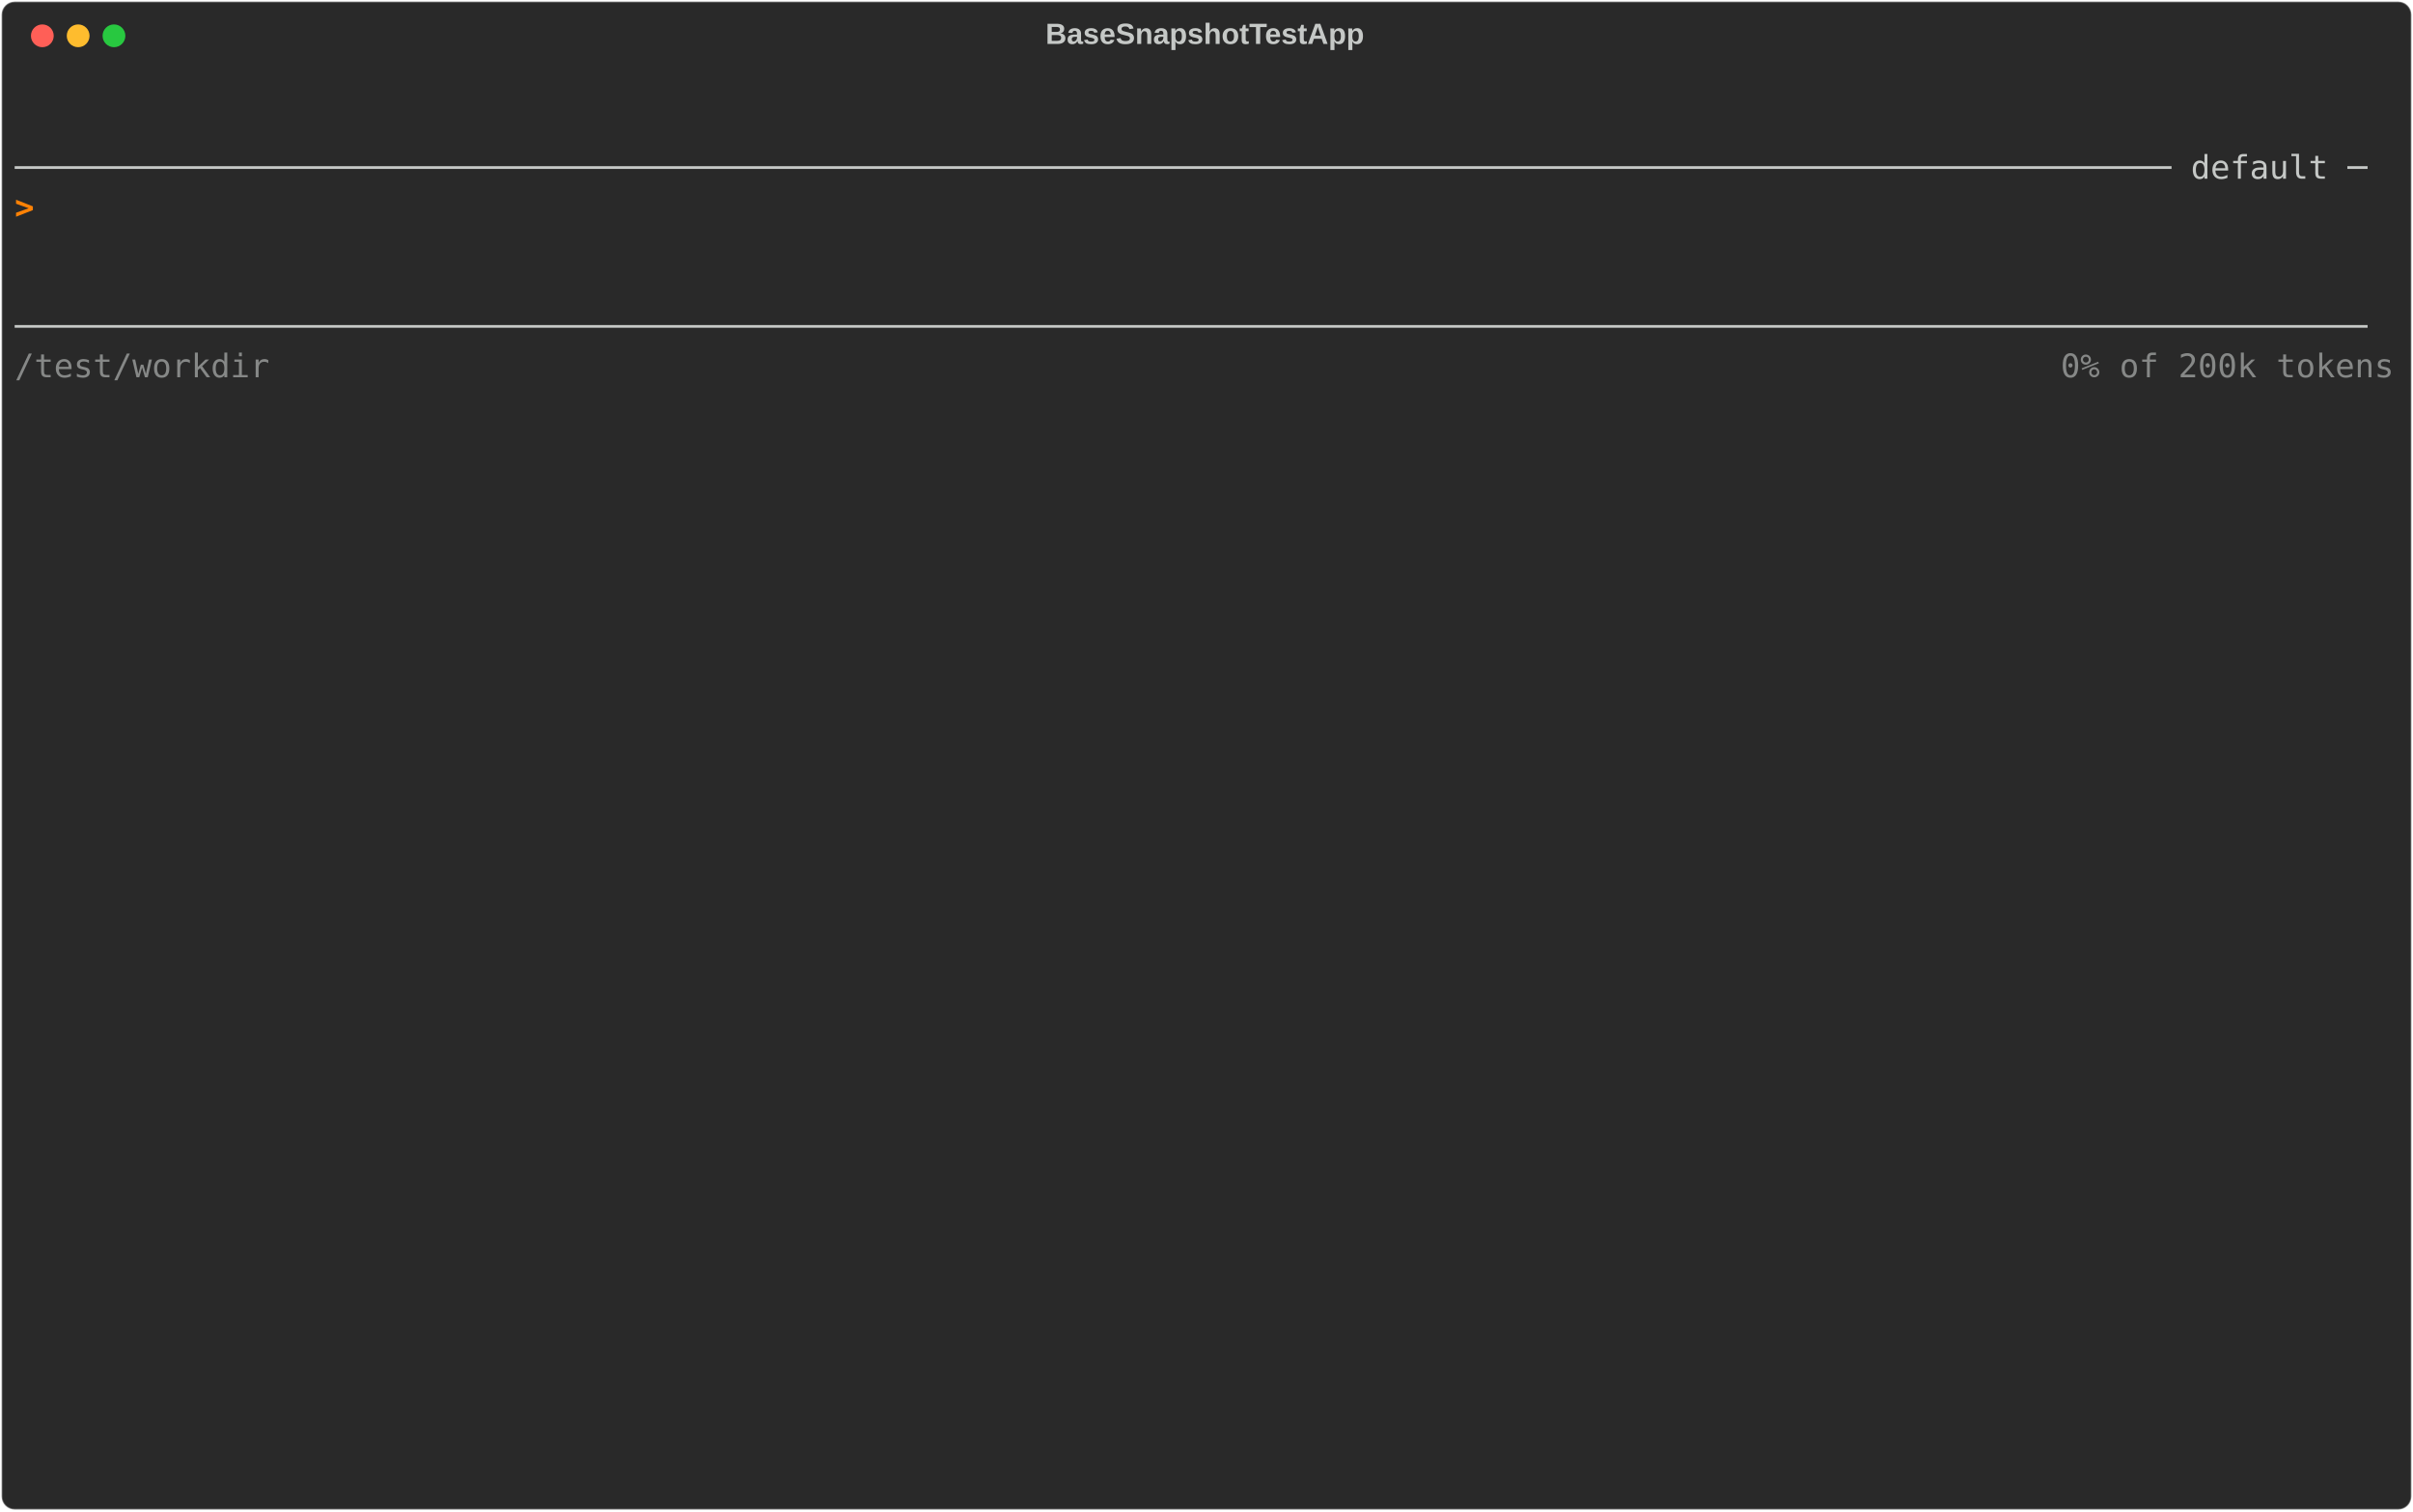
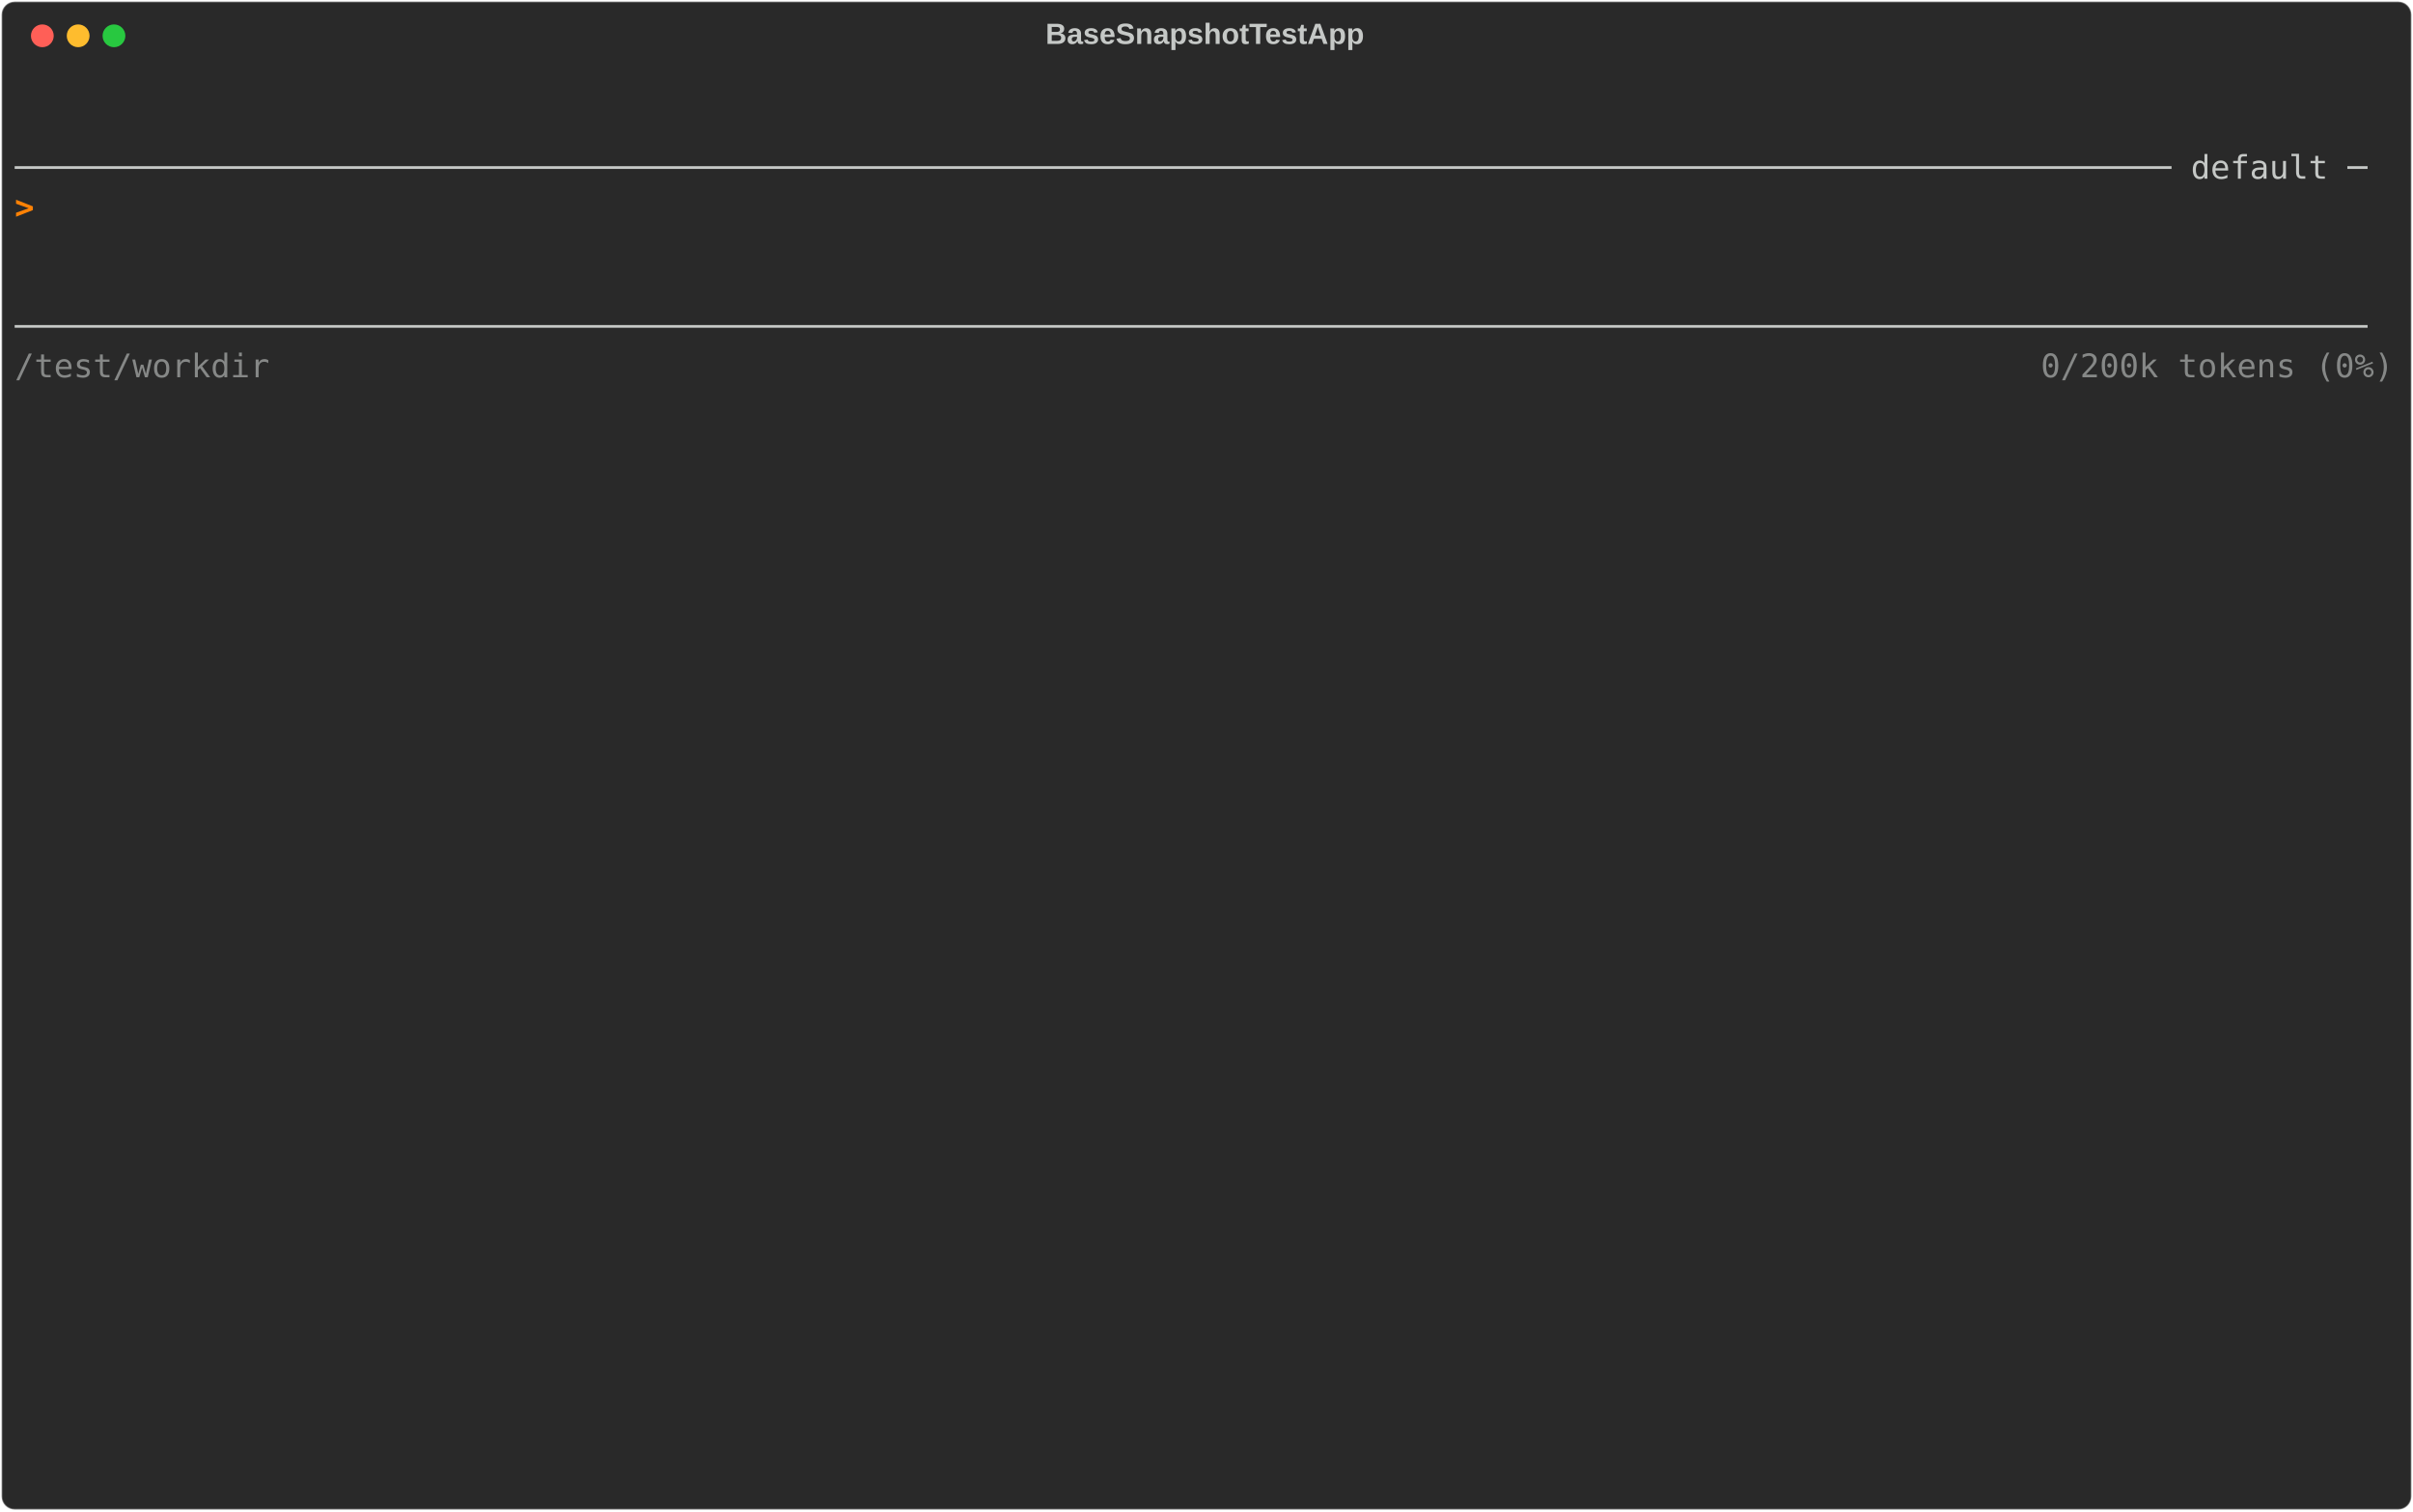
<svg xmlns="http://www.w3.org/2000/svg" class="rich-terminal" viewBox="0 0 1482 928.4">
  <style>

    @font-face {
        font-family: "Fira Code";
        src: local("FiraCode-Regular"),
                url("https://cdnjs.cloudflare.com/ajax/libs/firacode/6.2.0/woff2/FiraCode-Regular.woff2") format("woff2"),
                url("https://cdnjs.cloudflare.com/ajax/libs/firacode/6.2.0/woff/FiraCode-Regular.woff") format("woff");
        font-style: normal;
        font-weight: 400;
    }
    @font-face {
        font-family: "Fira Code";
        src: local("FiraCode-Bold"),
                url("https://cdnjs.cloudflare.com/ajax/libs/firacode/6.2.0/woff2/FiraCode-Bold.woff2") format("woff2"),
                url("https://cdnjs.cloudflare.com/ajax/libs/firacode/6.2.0/woff/FiraCode-Bold.woff") format("woff");
        font-style: bold;
        font-weight: 700;
    }

    .terminal-matrix {
        font-family: Fira Code, monospace;
        font-size: 20px;
        line-height: 24.4px;
        font-variant-east-asian: full-width;
    }

    .terminal-title {
        font-size: 18px;
        font-weight: bold;
        font-family: arial;
    }

    .terminal-r1 { fill: #c5c8c6 }
.terminal-r2 { fill: #ff8205;font-weight: bold }
.terminal-r3 { fill: #868887 }
    </style>
  <defs>
    <clipPath id="terminal-clip-terminal">
      <rect x="0" y="0" width="1463.0" height="877.4" />
    </clipPath>
    <clipPath id="terminal-line-0">
      <rect x="0" y="1.5" width="1464" height="24.65" />
    </clipPath>
    <clipPath id="terminal-line-1">
      <rect x="0" y="25.9" width="1464" height="24.65" />
    </clipPath>
    <clipPath id="terminal-line-2">
      <rect x="0" y="50.3" width="1464" height="24.65" />
    </clipPath>
    <clipPath id="terminal-line-3">
      <rect x="0" y="74.7" width="1464" height="24.65" />
    </clipPath>
    <clipPath id="terminal-line-4">
      <rect x="0" y="99.1" width="1464" height="24.65" />
    </clipPath>
    <clipPath id="terminal-line-5">
      <rect x="0" y="123.5" width="1464" height="24.65" />
    </clipPath>
    <clipPath id="terminal-line-6">
      <rect x="0" y="147.9" width="1464" height="24.65" />
    </clipPath>
    <clipPath id="terminal-line-7">
      <rect x="0" y="172.3" width="1464" height="24.65" />
    </clipPath>
    <clipPath id="terminal-line-8">
      <rect x="0" y="196.7" width="1464" height="24.65" />
    </clipPath>
    <clipPath id="terminal-line-9">
      <rect x="0" y="221.1" width="1464" height="24.65" />
    </clipPath>
    <clipPath id="terminal-line-10">
      <rect x="0" y="245.5" width="1464" height="24.65" />
    </clipPath>
    <clipPath id="terminal-line-11">
      <rect x="0" y="269.9" width="1464" height="24.65" />
    </clipPath>
    <clipPath id="terminal-line-12">
      <rect x="0" y="294.3" width="1464" height="24.65" />
    </clipPath>
    <clipPath id="terminal-line-13">
      <rect x="0" y="318.7" width="1464" height="24.65" />
    </clipPath>
    <clipPath id="terminal-line-14">
      <rect x="0" y="343.1" width="1464" height="24.65" />
    </clipPath>
    <clipPath id="terminal-line-15">
      <rect x="0" y="367.5" width="1464" height="24.65" />
    </clipPath>
    <clipPath id="terminal-line-16">
      <rect x="0" y="391.9" width="1464" height="24.65" />
    </clipPath>
    <clipPath id="terminal-line-17">
      <rect x="0" y="416.3" width="1464" height="24.65" />
    </clipPath>
    <clipPath id="terminal-line-18">
      <rect x="0" y="440.7" width="1464" height="24.65" />
    </clipPath>
    <clipPath id="terminal-line-19">
      <rect x="0" y="465.1" width="1464" height="24.65" />
    </clipPath>
    <clipPath id="terminal-line-20">
      <rect x="0" y="489.5" width="1464" height="24.65" />
    </clipPath>
    <clipPath id="terminal-line-21">
      <rect x="0" y="513.9" width="1464" height="24.65" />
    </clipPath>
    <clipPath id="terminal-line-22">
      <rect x="0" y="538.3" width="1464" height="24.65" />
    </clipPath>
    <clipPath id="terminal-line-23">
      <rect x="0" y="562.7" width="1464" height="24.65" />
    </clipPath>
    <clipPath id="terminal-line-24">
      <rect x="0" y="587.1" width="1464" height="24.65" />
    </clipPath>
    <clipPath id="terminal-line-25">
      <rect x="0" y="611.5" width="1464" height="24.65" />
    </clipPath>
    <clipPath id="terminal-line-26">
      <rect x="0" y="635.9" width="1464" height="24.65" />
    </clipPath>
    <clipPath id="terminal-line-27">
      <rect x="0" y="660.3" width="1464" height="24.65" />
    </clipPath>
    <clipPath id="terminal-line-28">
      <rect x="0" y="684.7" width="1464" height="24.65" />
    </clipPath>
    <clipPath id="terminal-line-29">
      <rect x="0" y="709.1" width="1464" height="24.65" />
    </clipPath>
    <clipPath id="terminal-line-30">
      <rect x="0" y="733.5" width="1464" height="24.65" />
    </clipPath>
    <clipPath id="terminal-line-31">
      <rect x="0" y="757.9" width="1464" height="24.65" />
    </clipPath>
    <clipPath id="terminal-line-32">
      <rect x="0" y="782.3" width="1464" height="24.65" />
    </clipPath>
    <clipPath id="terminal-line-33">
      <rect x="0" y="806.7" width="1464" height="24.65" />
    </clipPath>
    <clipPath id="terminal-line-34">
      <rect x="0" y="831.1" width="1464" height="24.65" />
    </clipPath>
  </defs>
  <rect fill="#292929" stroke="rgba(255,255,255,0.35)" stroke-width="1" x="1" y="1" width="1480" height="926.4" rx="8" />
  <text class="terminal-title" fill="#c5c8c6" text-anchor="middle" x="740" y="27">BaseSnapshotTestApp</text>
  <g transform="translate(26,22)">
    <circle cx="0" cy="0" r="7" fill="#ff5f57" />
    <circle cx="22" cy="0" r="7" fill="#febc2e" />
    <circle cx="44" cy="0" r="7" fill="#28c840" />
  </g>
  <g transform="translate(9, 41)" clip-path="url(#terminal-clip-terminal)">
    <g class="terminal-matrix">
      <text class="terminal-r1" x="1464" y="20" textLength="12.2" clip-path="url(#terminal-line-0)">
</text>
      <text class="terminal-r1" x="1464" y="44.4" textLength="12.2" clip-path="url(#terminal-line-1)">
</text>
      <text class="terminal-r1" x="0" y="68.8" textLength="1464" clip-path="url(#terminal-line-2)">────────────────────────────────────────────────────────────────────────────────────────────────────────────── default ─</text>
      <text class="terminal-r1" x="1464" y="68.8" textLength="12.2" clip-path="url(#terminal-line-2)">
</text>
      <text class="terminal-r2" x="0" y="93.2" textLength="12.2" clip-path="url(#terminal-line-3)">&gt;</text>
      <text class="terminal-r1" x="1464" y="93.2" textLength="12.2" clip-path="url(#terminal-line-3)">
</text>
      <text class="terminal-r1" x="1464" y="117.6" textLength="12.2" clip-path="url(#terminal-line-4)">
</text>
      <text class="terminal-r1" x="1464" y="142" textLength="12.2" clip-path="url(#terminal-line-5)">
</text>
      <text class="terminal-r1" x="0" y="166.4" textLength="1464" clip-path="url(#terminal-line-6)">────────────────────────────────────────────────────────────────────────────────────────────────────────────────────────</text>
      <text class="terminal-r1" x="1464" y="166.4" textLength="12.2" clip-path="url(#terminal-line-6)">
</text>
      <text class="terminal-r3" x="0" y="190.8" textLength="158.6" clip-path="url(#terminal-line-7)">/test/workdir</text>
-       <text class="terminal-r3" x="1256.6" y="190.8" textLength="207.4" clip-path="url(#terminal-line-7)">0% of 200k tokens</text>
+       <text class="terminal-r3" x="1244.4" y="190.8" textLength="219.6" clip-path="url(#terminal-line-7)">0/200k tokens (0%)</text>
      <text class="terminal-r1" x="1464" y="190.8" textLength="12.2" clip-path="url(#terminal-line-7)">
</text>
      <text class="terminal-r1" x="1464" y="215.2" textLength="12.2" clip-path="url(#terminal-line-8)">
</text>
      <text class="terminal-r1" x="1464" y="239.6" textLength="12.2" clip-path="url(#terminal-line-9)">
</text>
      <text class="terminal-r1" x="1464" y="264" textLength="12.2" clip-path="url(#terminal-line-10)">
</text>
      <text class="terminal-r1" x="1464" y="288.4" textLength="12.2" clip-path="url(#terminal-line-11)">
</text>
      <text class="terminal-r1" x="1464" y="312.8" textLength="12.2" clip-path="url(#terminal-line-12)">
</text>
      <text class="terminal-r1" x="1464" y="337.2" textLength="12.2" clip-path="url(#terminal-line-13)">
</text>
      <text class="terminal-r1" x="1464" y="361.6" textLength="12.2" clip-path="url(#terminal-line-14)">
</text>
      <text class="terminal-r1" x="1464" y="386" textLength="12.2" clip-path="url(#terminal-line-15)">
</text>
      <text class="terminal-r1" x="1464" y="410.4" textLength="12.2" clip-path="url(#terminal-line-16)">
</text>
      <text class="terminal-r1" x="1464" y="434.8" textLength="12.2" clip-path="url(#terminal-line-17)">
</text>
      <text class="terminal-r1" x="1464" y="459.2" textLength="12.2" clip-path="url(#terminal-line-18)">
</text>
      <text class="terminal-r1" x="1464" y="483.6" textLength="12.2" clip-path="url(#terminal-line-19)">
</text>
      <text class="terminal-r1" x="1464" y="508" textLength="12.2" clip-path="url(#terminal-line-20)">
</text>
      <text class="terminal-r1" x="1464" y="532.4" textLength="12.2" clip-path="url(#terminal-line-21)">
</text>
      <text class="terminal-r1" x="1464" y="556.8" textLength="12.2" clip-path="url(#terminal-line-22)">
</text>
      <text class="terminal-r1" x="1464" y="581.2" textLength="12.2" clip-path="url(#terminal-line-23)">
</text>
      <text class="terminal-r1" x="1464" y="605.6" textLength="12.2" clip-path="url(#terminal-line-24)">
</text>
      <text class="terminal-r1" x="1464" y="630" textLength="12.2" clip-path="url(#terminal-line-25)">
</text>
      <text class="terminal-r1" x="1464" y="654.4" textLength="12.2" clip-path="url(#terminal-line-26)">
</text>
      <text class="terminal-r1" x="1464" y="678.8" textLength="12.2" clip-path="url(#terminal-line-27)">
</text>
      <text class="terminal-r1" x="1464" y="703.2" textLength="12.2" clip-path="url(#terminal-line-28)">
</text>
      <text class="terminal-r1" x="1464" y="727.6" textLength="12.2" clip-path="url(#terminal-line-29)">
</text>
      <text class="terminal-r1" x="1464" y="752" textLength="12.2" clip-path="url(#terminal-line-30)">
</text>
      <text class="terminal-r1" x="1464" y="776.4" textLength="12.2" clip-path="url(#terminal-line-31)">
</text>
      <text class="terminal-r1" x="1464" y="800.8" textLength="12.2" clip-path="url(#terminal-line-32)">
</text>
      <text class="terminal-r1" x="1464" y="825.2" textLength="12.2" clip-path="url(#terminal-line-33)">
</text>
      <text class="terminal-r1" x="1464" y="849.6" textLength="12.2" clip-path="url(#terminal-line-34)">
</text>
    </g>
  </g>
</svg>
